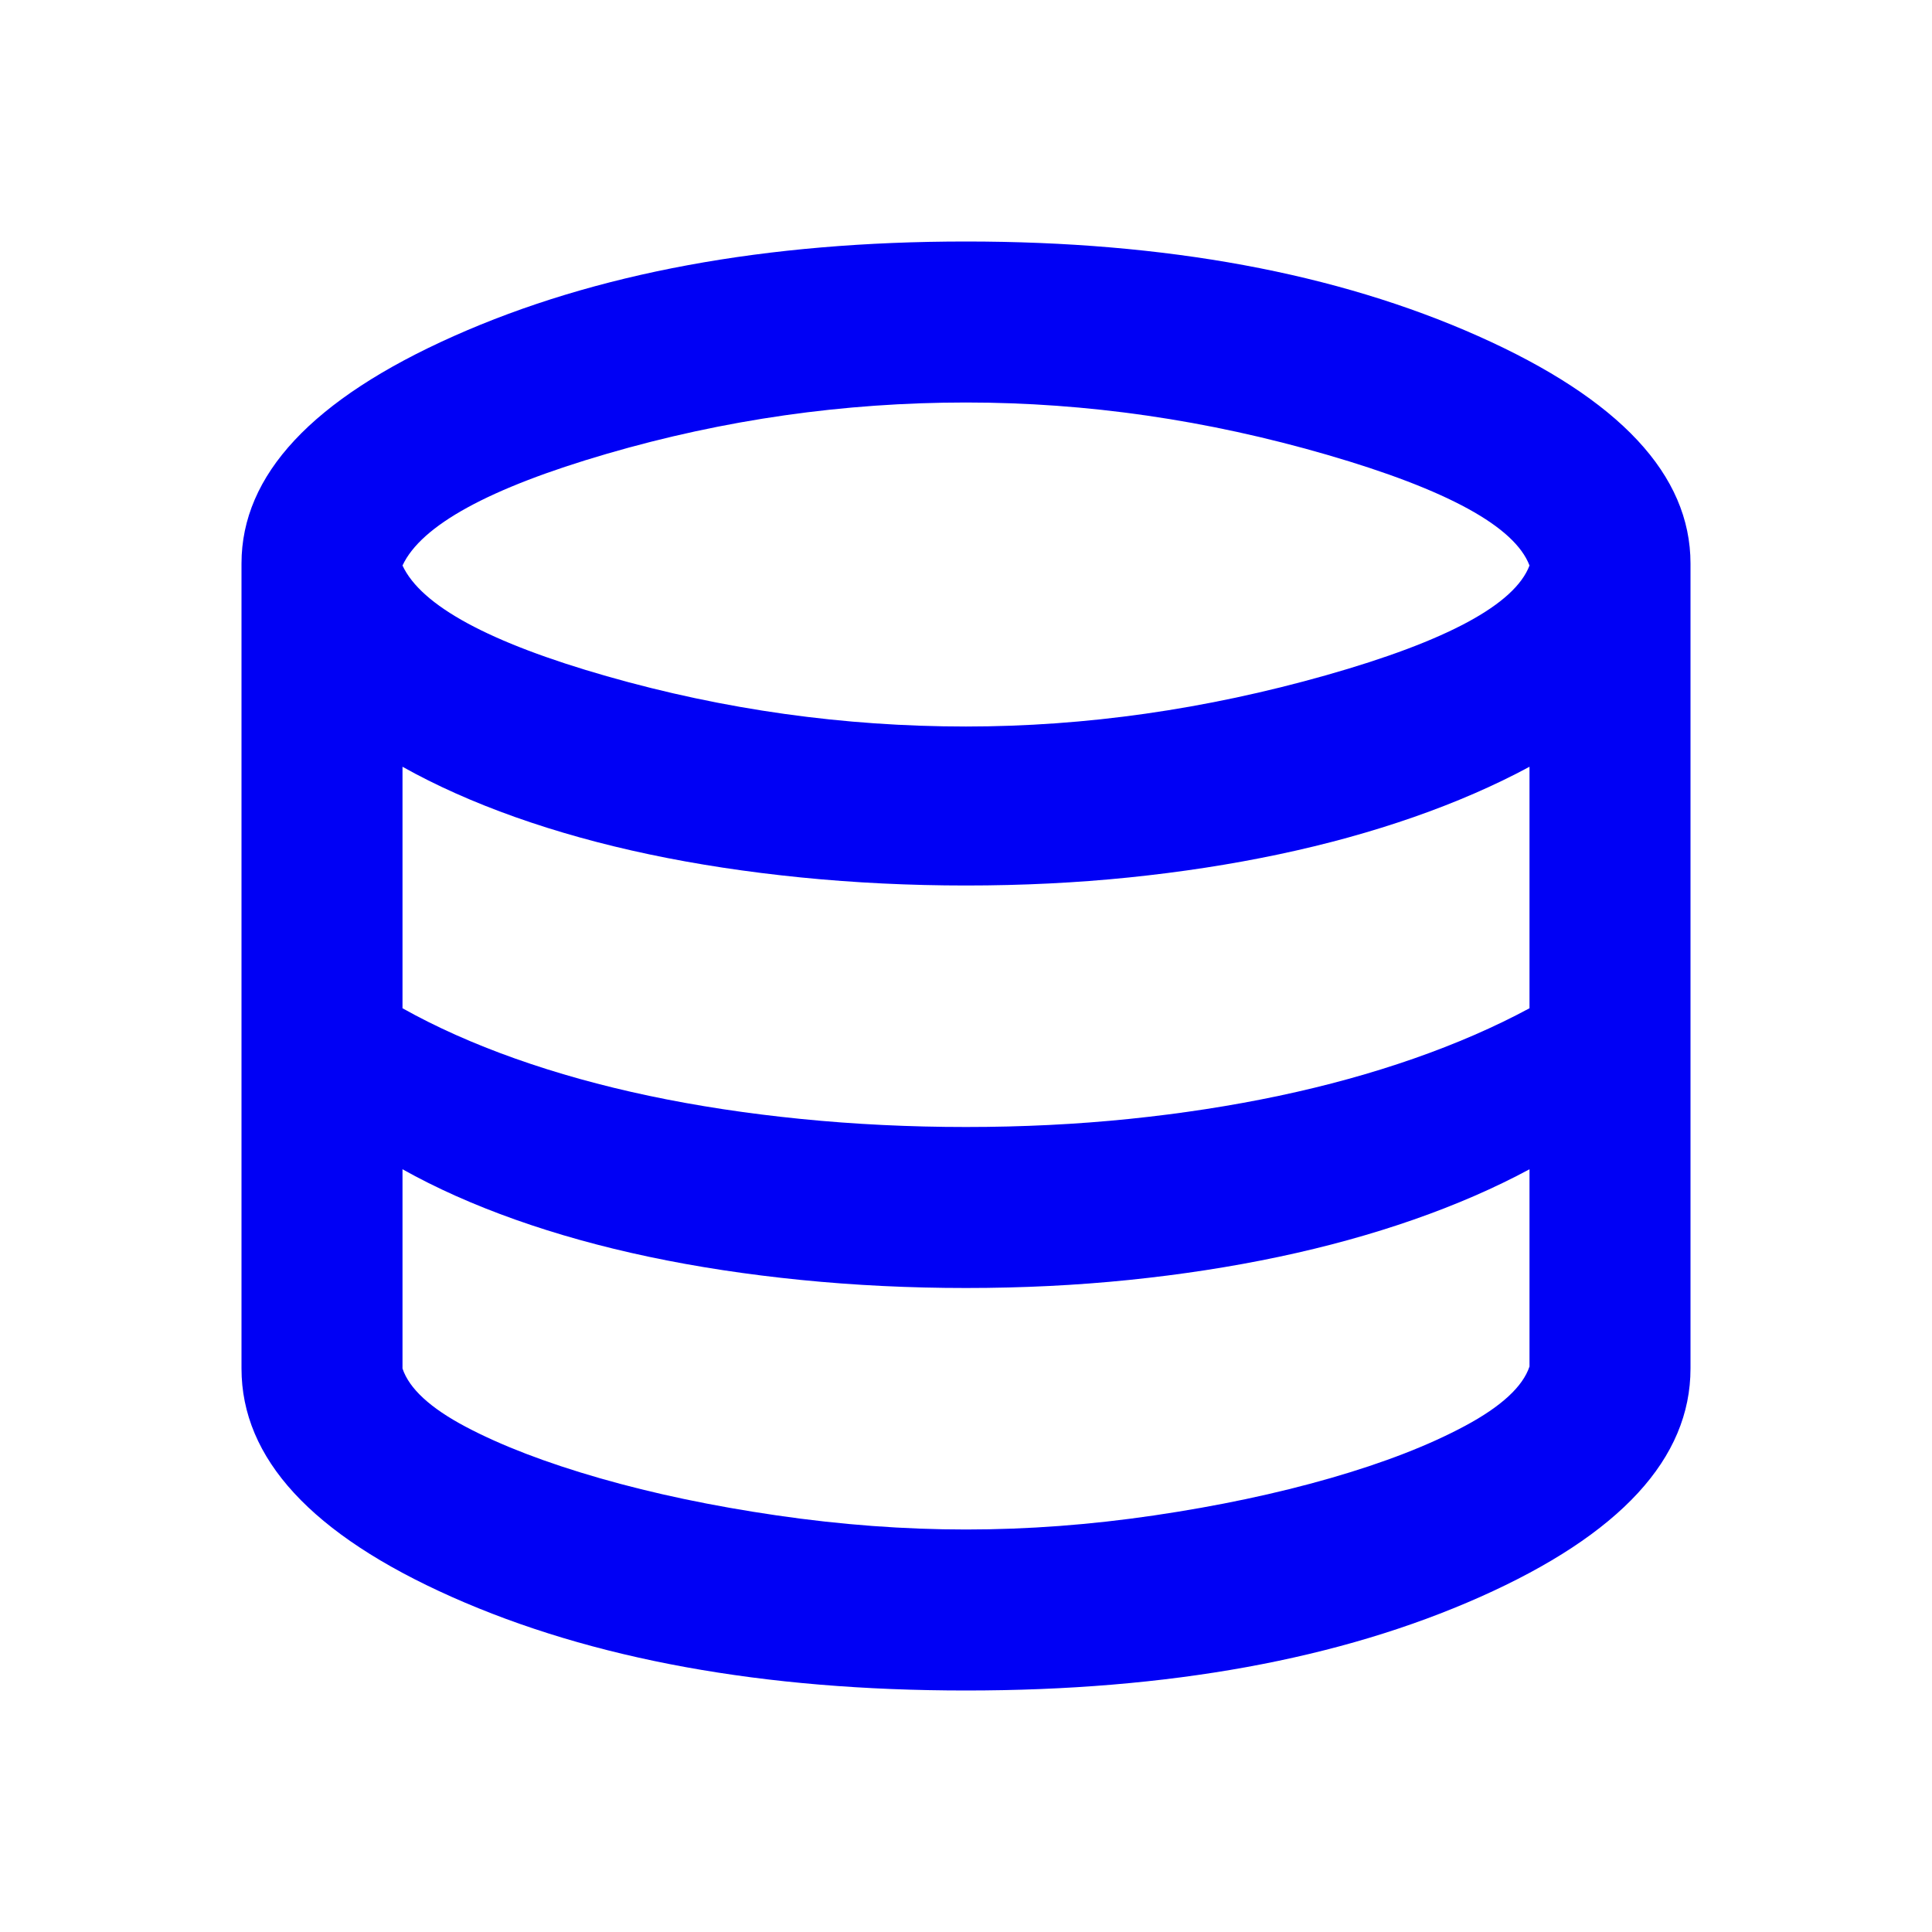
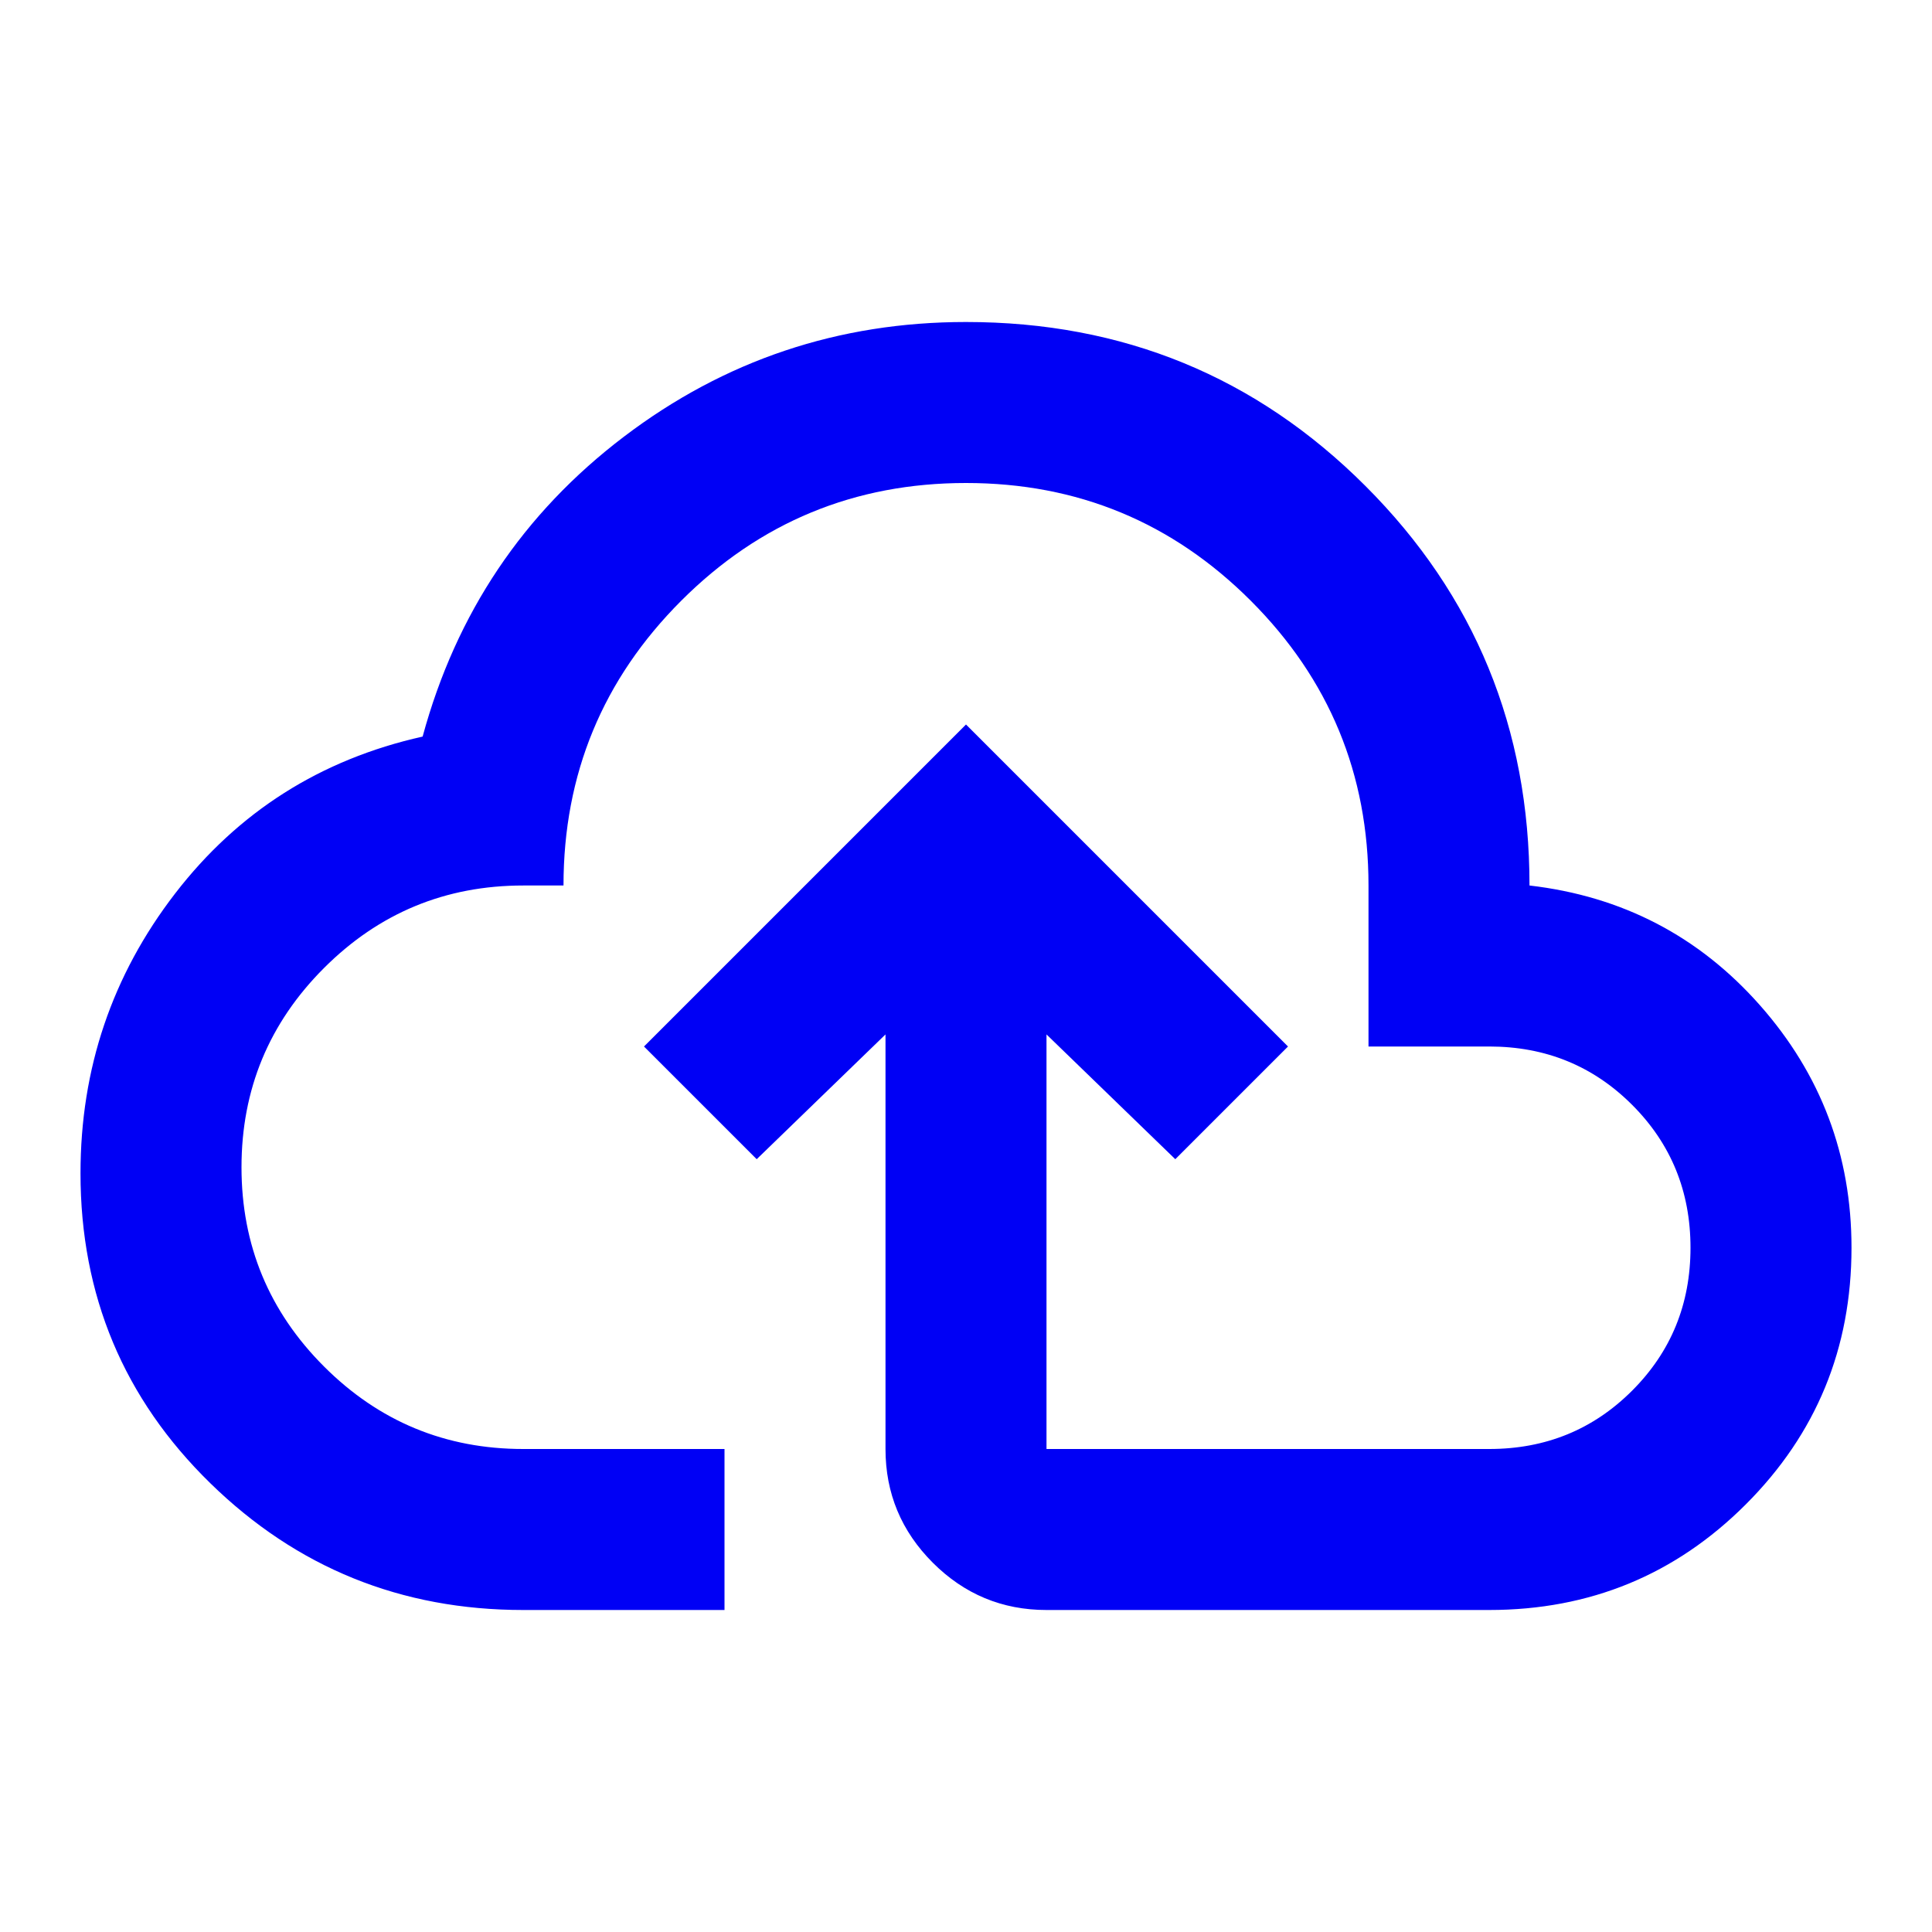
<svg xmlns="http://www.w3.org/2000/svg" height="24px" viewBox="0 -960 960 960" width="24px" fill="#0000F5">
-   <path d="M480-120q-151 0-255.5-46.5T120-280v-400q0-66 105.5-113T480-840q149 0 254.5 47T840-680v400q0 67-104.5 113.5T480-120Zm0-479q89 0 179-25.5T760-679q-11-29-100.5-55T480-760q-91 0-178.5 25.5T200-679q14 30 101.5 55T480-599Zm0 199q42 0 81-4t74.5-11.5q35.5-7.5 67-18.5t57.5-25v-120q-26 14-57.5 25t-67 18.5Q600-528 561-524t-81 4q-42 0-82-4t-75.5-11.5Q287-543 256-554t-56-25v120q25 14 56 25t66.5 18.5Q358-408 398-404t82 4Zm0 200q46 0 93.5-7t87.5-18.5q40-11.5 67-26t32-29.5v-98q-26 14-57.5 25t-67 18.5Q600-328 561-324t-81 4q-42 0-82-4t-75.5-11.5Q287-343 256-354t-56-25v99q5 15 31.5 29t66.5 25.5q40 11.5 88 18.5t94 7Z" />
+   <path d="M260-160q-91 0-155.5-63T40-377q0-78 47-139t123-78q25-92 100-149t170-57q117 0 198.5 81.5T760-520q69 8 114.5 59.5T920-340q0 75-52.5 127.5T740-160H520q-33 0-56.5-23.5T440-240v-206l-64 62-56-56 160-160 160 160-56 56-64-62v206h220q42 0 71-29t29-71q0-42-29-71t-71-29h-60v-80q0-83-58.5-141.5T480-720q-83 0-141.5 58.5T280-520h-20q-58 0-99 41t-41 99q0 58 41 99t99 41h100v80H260Zm220-280Z" />
</svg>
